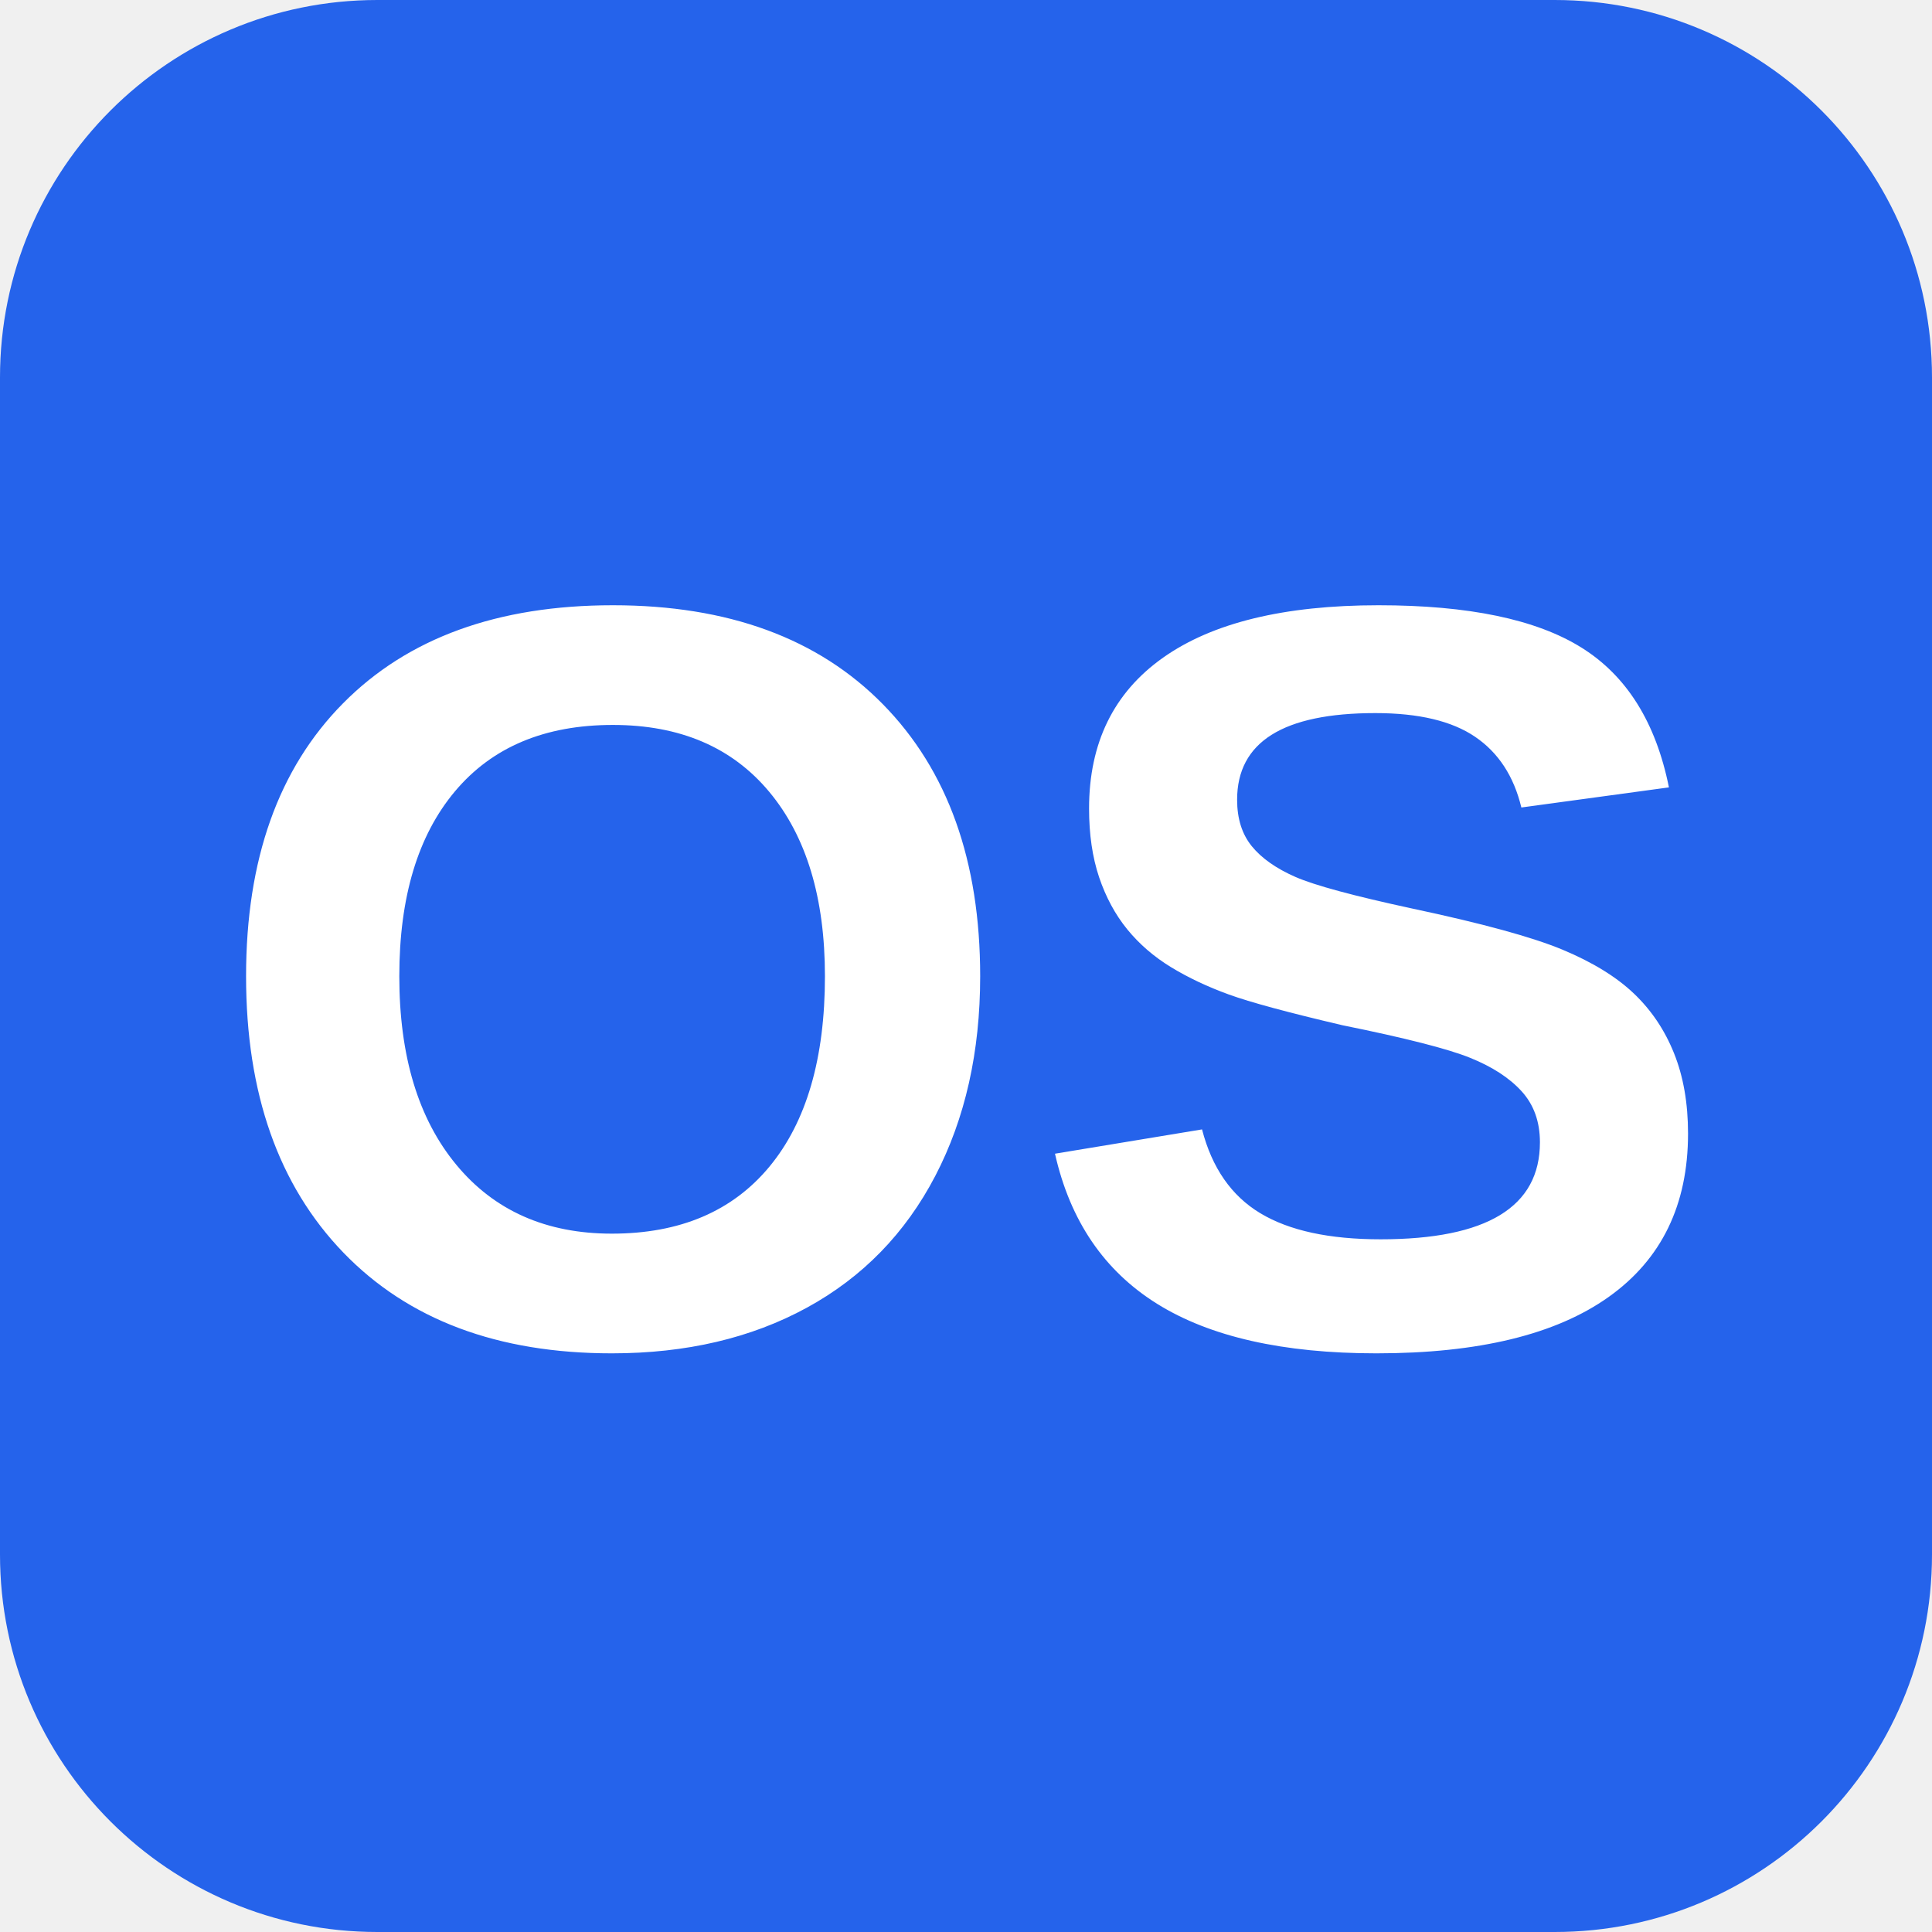
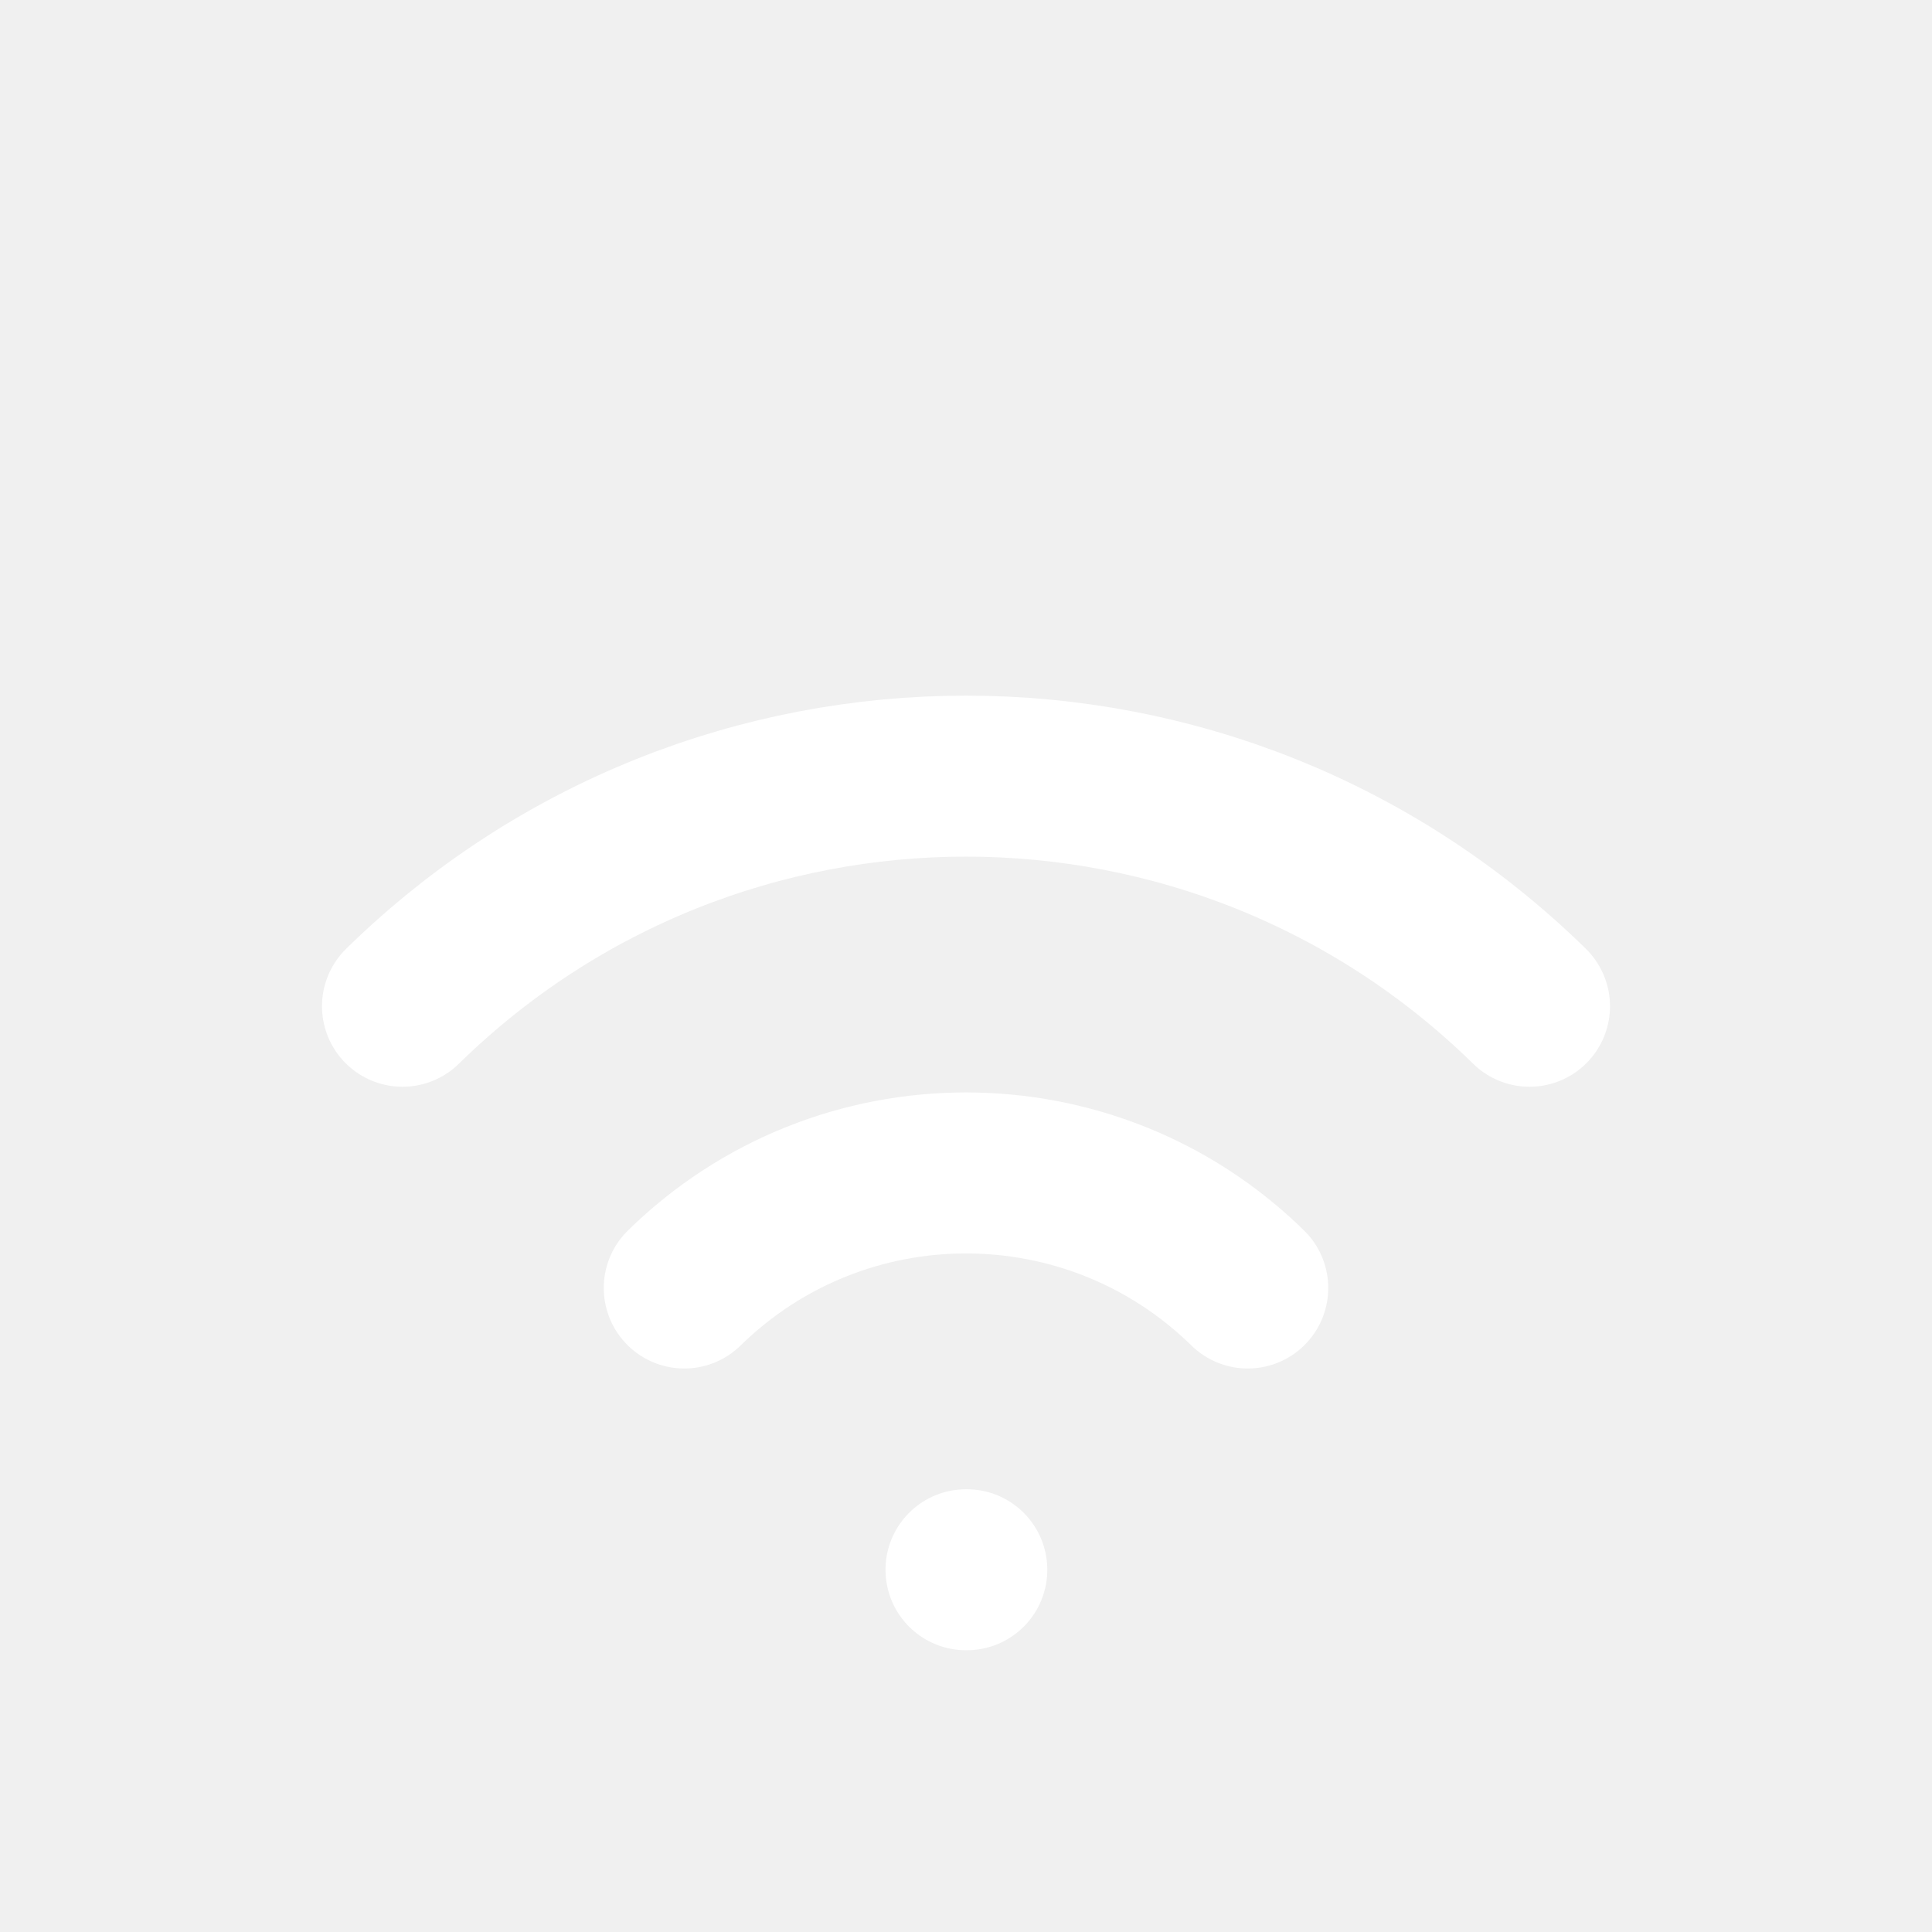
- <svg xmlns="http://www.w3.org/2000/svg" width="512" height="512" viewBox="0 0 512 512">
-   <rect width="512" height="512" rx="100" fill="#2563eb" />
-   <text x="50%" y="54%" dominant-baseline="middle" text-anchor="middle" fill="white" font-family="Arial, sans-serif" font-weight="bold" font-size="280">OS</text>
+ <svg xmlns="http://www.w3.org/2000/svg" width="512" height="512" viewBox="0 0 24 24" fill="none" stroke="#ffffff" stroke-width="2" stroke-linecap="round" stroke-linejoin="round">
+   <g transform="translate(0, -0.5)">
+     <path d="M5 13a10 10 0 0 1 14 0" />
+     <path d="M8.5 16.5a5 5 0 0 1 7 0" />
+     <line x1="12" y1="20" x2="12.01" y2="20" />
+   </g>
</svg>
